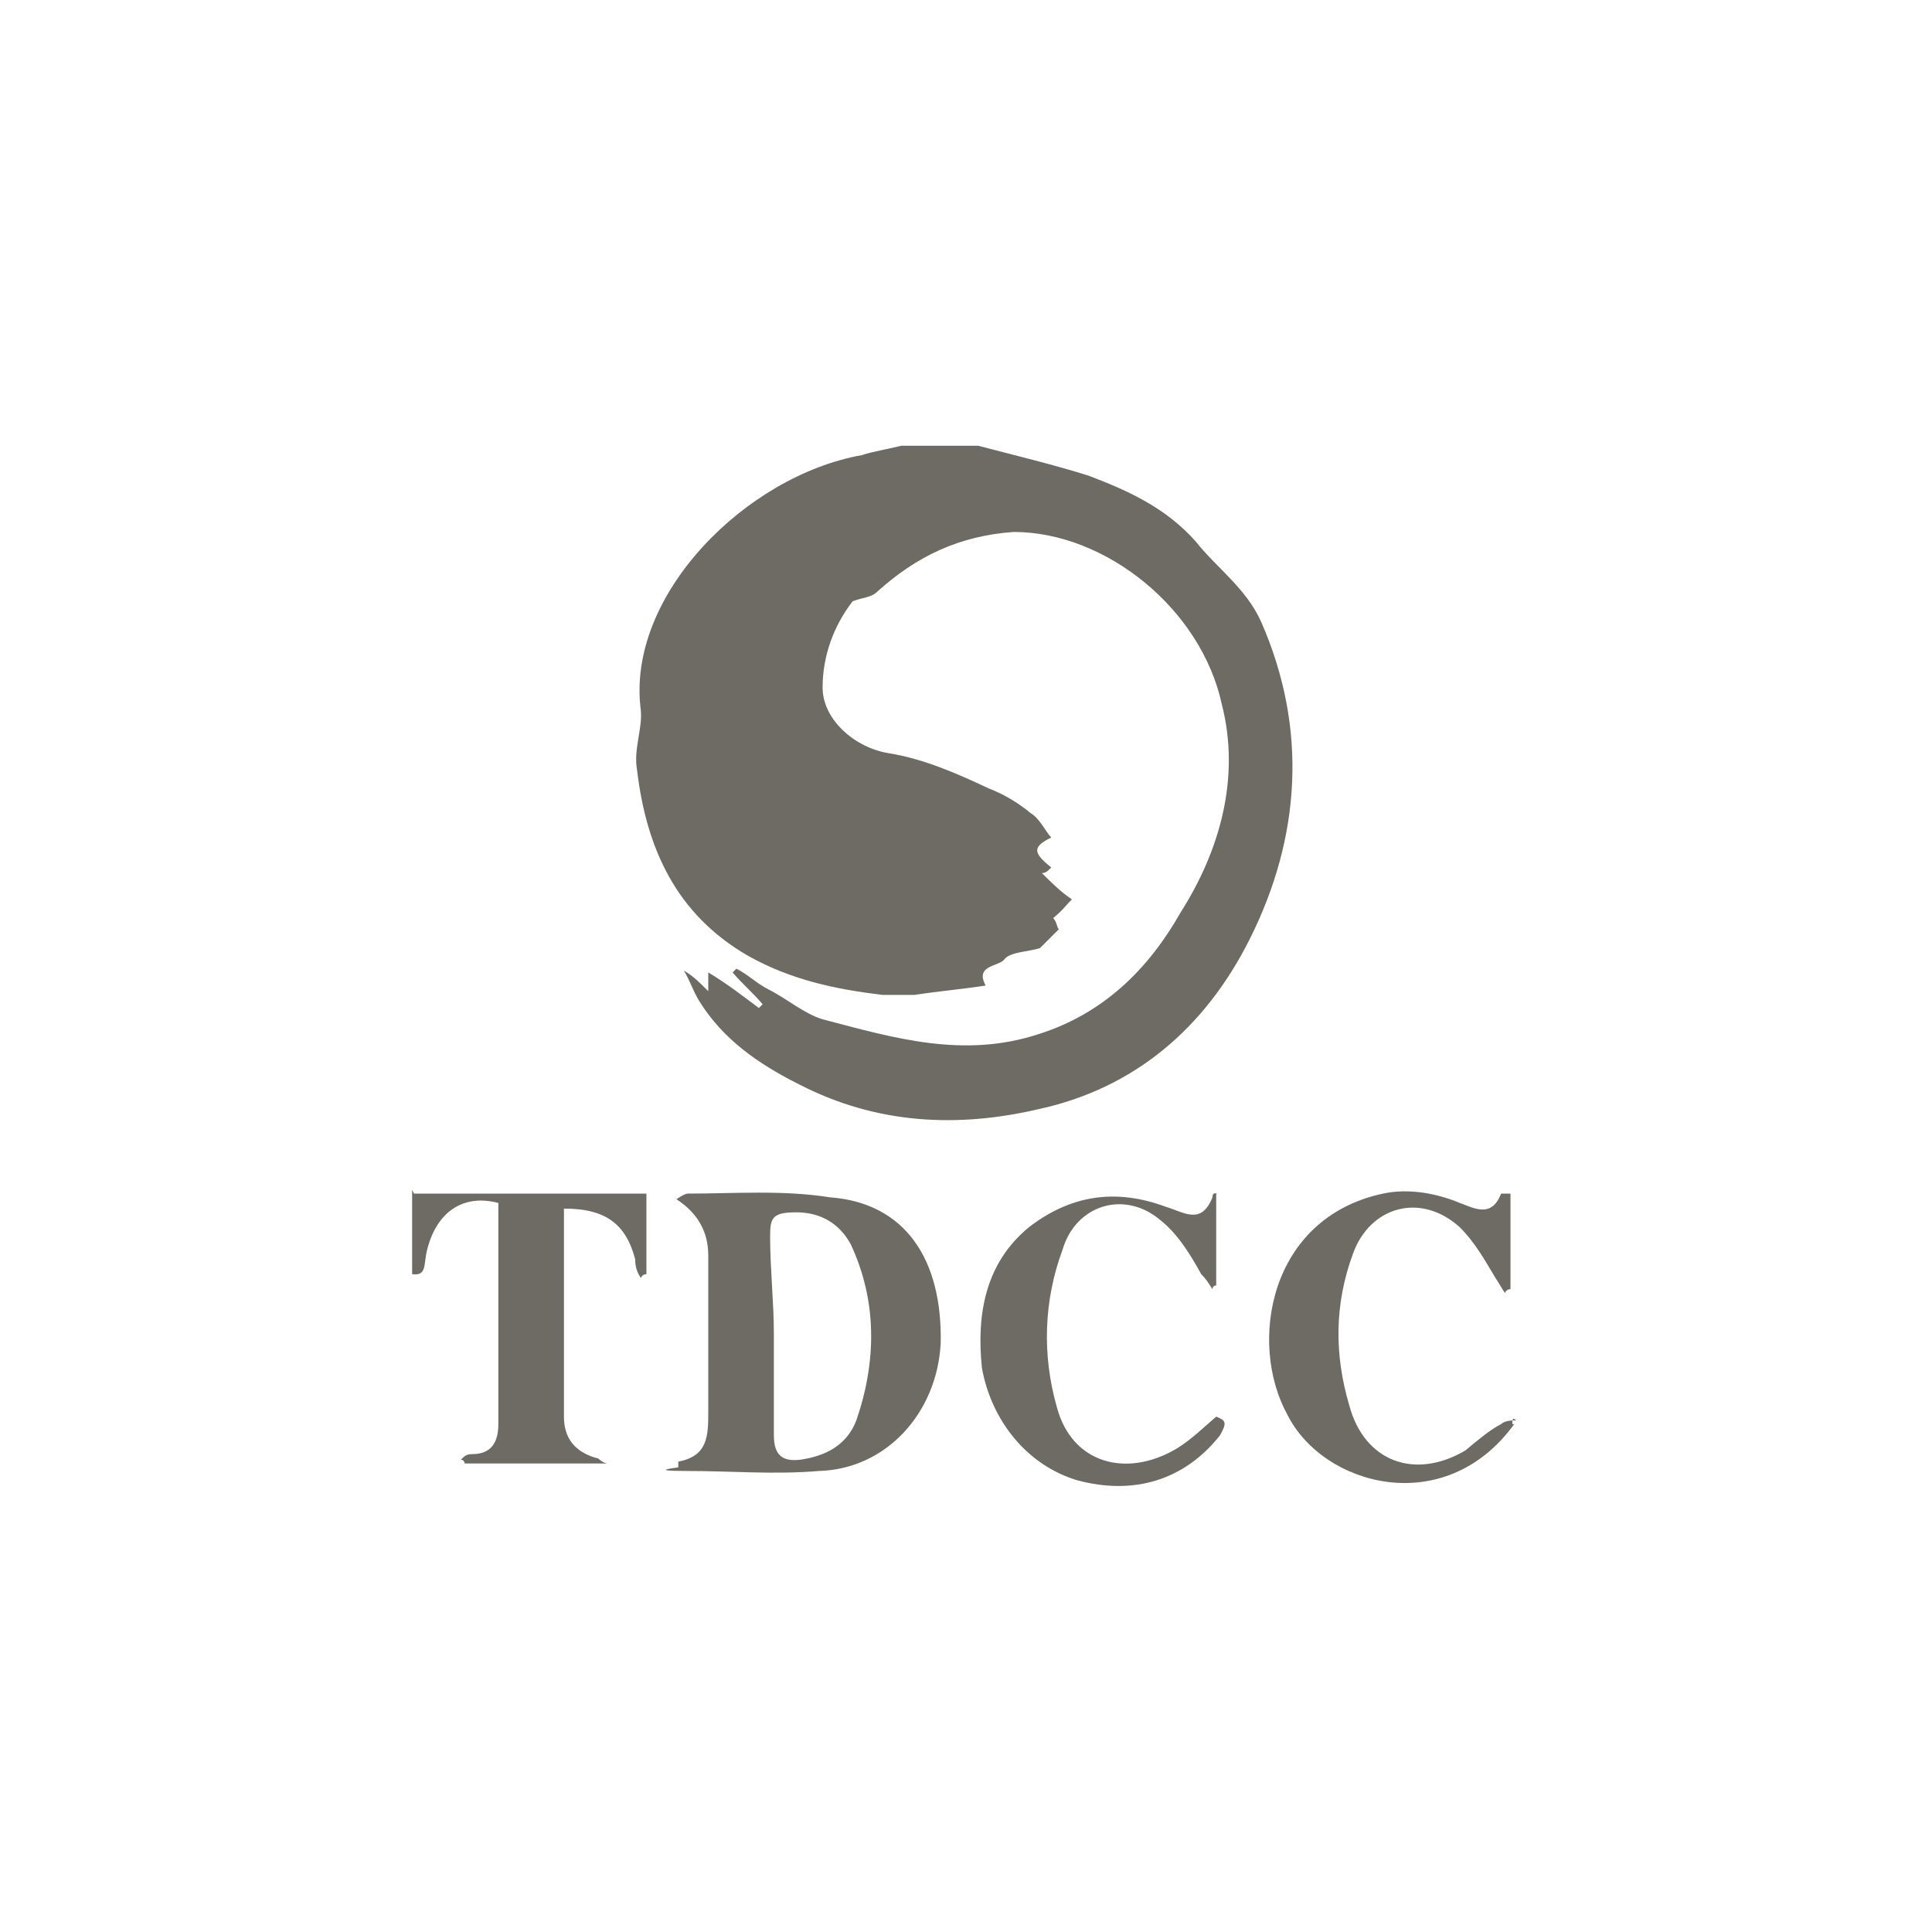
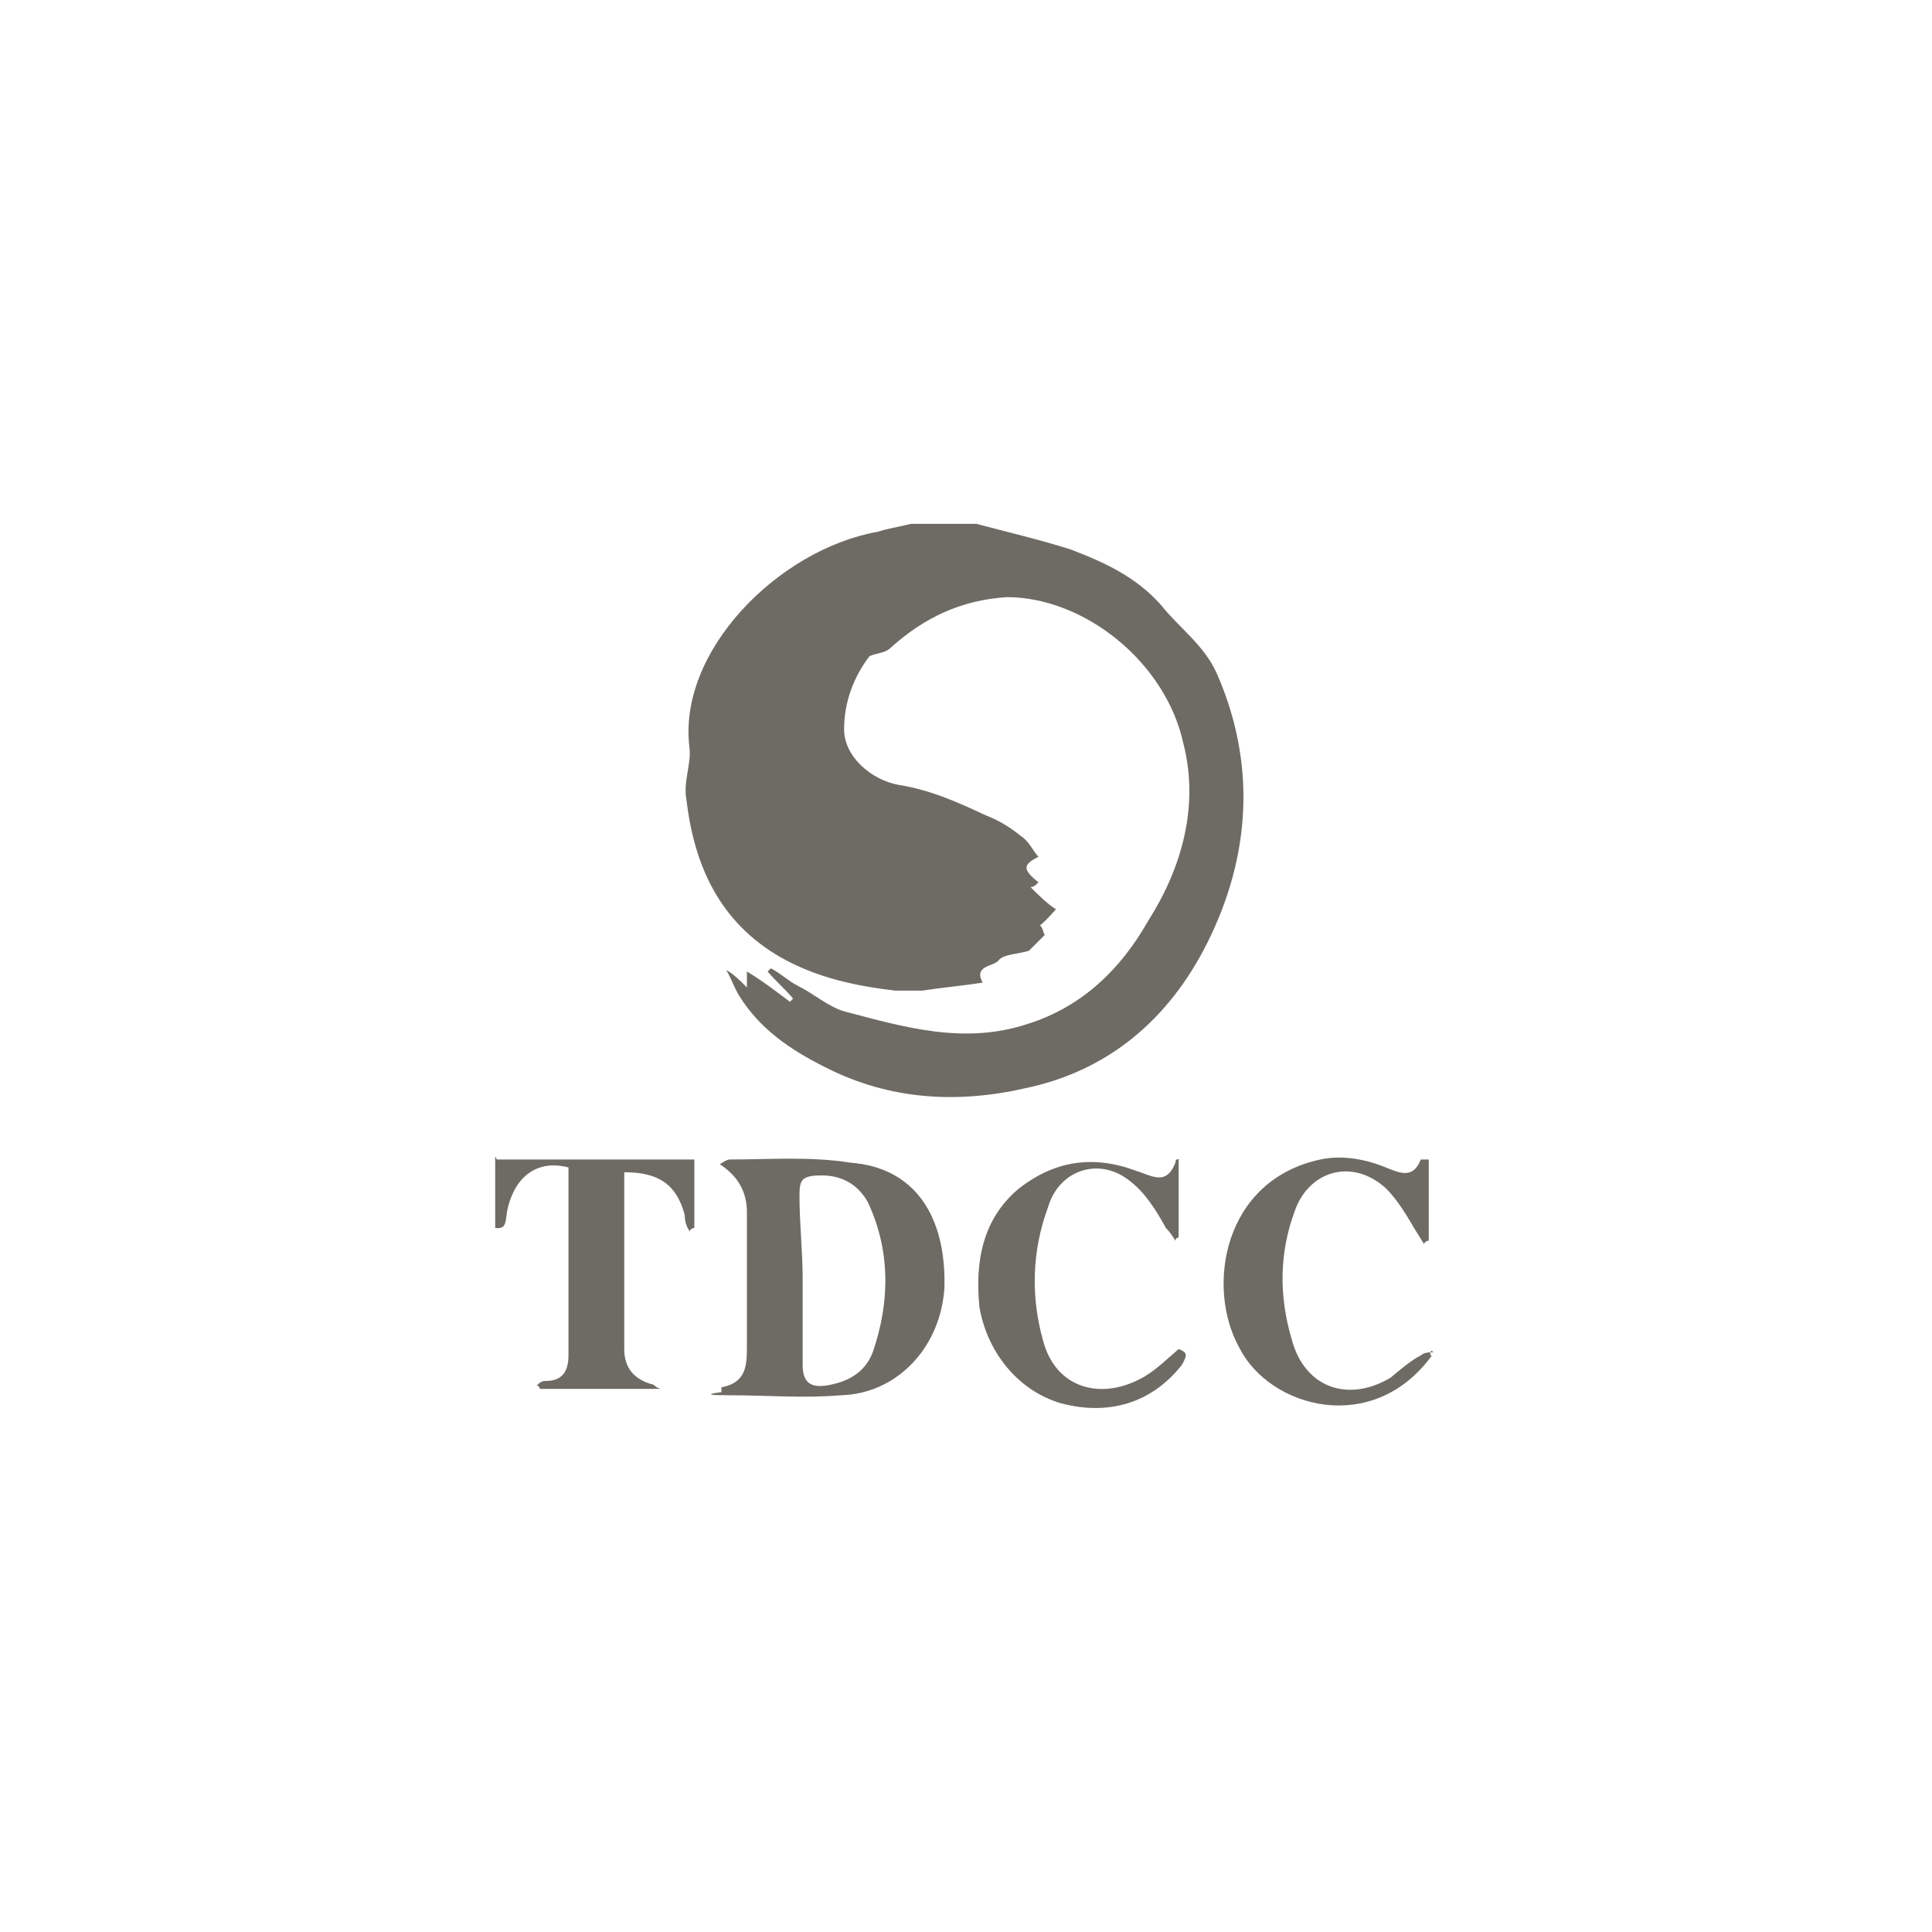
<svg xmlns="http://www.w3.org/2000/svg" viewBox="0 0 70 70">
-   <g transform="translate(15.00 16.15) scale(0.6791)">
+   <g transform="translate(18.00 18.98) scale(0.5772)">
    <defs>
      <style>
      .st0 {
        fill: #6E6B64;
      }
    </style>
    </defs>
    <path class="st0" d="M30.1,0c1.9.5,4,1,5.9,1.6,2.1.8,4.1,1.7,5.7,3.5,1.1,1.4,2.7,2.5,3.5,4.3,2.5,5.7,2.1,11.5-.6,16.9-2.4,4.8-6.2,8-11.3,9.1-4.3,1-8.6.8-12.7-1.3-2.2-1.1-4.1-2.4-5.4-4.5-.3-.5-.5-1.1-.8-1.6.5.3.8.6,1.3,1.1v-1c1,.6,1.9,1.3,2.7,1.9l.2-.2c-.5-.6-1.1-1.1-1.6-1.7l.2-.2c.6.3,1.1.8,1.7,1.1,1,.5,1.9,1.3,2.9,1.6,3.8,1,7.5,2.1,11.5.8,3.5-1.1,5.9-3.5,7.6-6.5,2.1-3.3,3.2-7.2,2.2-11.1-1.1-5.1-6.2-9.2-11.1-9.2-2.9.2-5.2,1.3-7.3,3.2-.3.3-.8.3-1.3.5-1,1.3-1.6,2.9-1.6,4.6s1.7,3.2,3.5,3.5c1.9.3,3.7,1.1,5.4,1.9.8.3,1.6.8,2.2,1.3.5.3.8,1,1.1,1.3-1,.5-1,.8,0,1.6-.2.2-.3.3-.5.3.5.5,1,1,1.6,1.4-.3.3-.5.6-1,1,.2.2.2.5.3.6l-1,1c-.6.2-1.6.2-1.9.6s-1.6.3-1,1.4c-1.3.2-2.5.3-3.8.5h-1.7c-2.5-.3-4.9-.8-7.2-2.1-3.8-2.2-5.4-5.7-5.9-9.9-.2-1.1.3-2.2.2-3.2C11.3,8,17.7,1.6,23.9.5c.6-.2,1.3-.3,2.1-.5h4.1Z" />
    <path class="st0" d="M0,39.9h12.4v4.3q-.2,0-.3.2c-.2-.3-.3-.6-.3-1-.5-1.9-1.6-2.7-3.8-2.7v11.1q0,1.7,1.7,2.2c.2,0,.2.2.6.3H2.7s0-.2-.2-.2c.2-.2.3-.3.6-.3,1,0,1.4-.6,1.4-1.6v-11.8c-1.9-.5-3.3.5-3.8,2.5-.2.8,0,1.4-.8,1.3v-4.5Z" />
    <path class="st0" d="M14,40.2c.3-.2.5-.3.6-.3,2.5,0,5.1-.2,7.6.2,4,.3,6,3.3,5.9,7.8-.2,3.7-2.9,6.7-6.5,6.8-2.4.2-4.6,0-7,0s-.3-.2-.5-.2v-.3c1.6-.3,1.6-1.4,1.6-2.7v-8.3q0-1.9-1.7-3ZM19.2,47.4v5.4c0,1.1.5,1.4,1.4,1.3,1.4-.2,2.5-.8,3-2.1,1.1-3.2,1.1-6.4-.3-9.4-.6-1.1-1.6-1.7-2.9-1.7s-1.4.3-1.4,1.3c0,1.7.2,3.5.2,5.2Z" />
    <path class="st0" d="M58.7,52.2c-3.7,5.1-10.2,3.3-12.1-.5-2.1-3.8-1-10.5,5.1-11.8,1.4-.3,2.9,0,4.1.5.8.3,1.7.8,2.2-.5h.5v5.1q-.2,0-.3.2c-.2-.3-.3-.5-.5-.8-.6-1-1.1-1.9-1.9-2.7-2.1-1.9-4.8-1.1-5.7,1.4-1,2.7-1,5.4-.2,8.1.8,3,3.5,4,6.2,2.4.6-.5,1.3-1.1,1.9-1.4.2-.2.6-.2.8-.2-.2-.2-.2,0-.2.2Z" />
    <path class="st0" d="M42.8,39.9v4.9s-.2,0-.2.2c-.2-.3-.3-.5-.6-.8-.6-1.1-1.3-2.2-2.2-2.9-1.9-1.6-4.5-.8-5.2,1.6-1,2.7-1.1,5.6-.3,8.4.8,3,3.7,3.8,6.4,2.2.8-.5,1.4-1.1,2.1-1.7.5.2.6.3.2,1-1.9,2.4-4.6,3.2-7.6,2.4-2.7-.8-4.6-3.2-5.1-6-.3-2.9.2-5.6,2.5-7.5,2.2-1.7,4.6-2.1,7.3-1.1,1,.3,1.9,1,2.5-.5,0-.3.2-.2.3-.2Z" />
  </g>
</svg>
